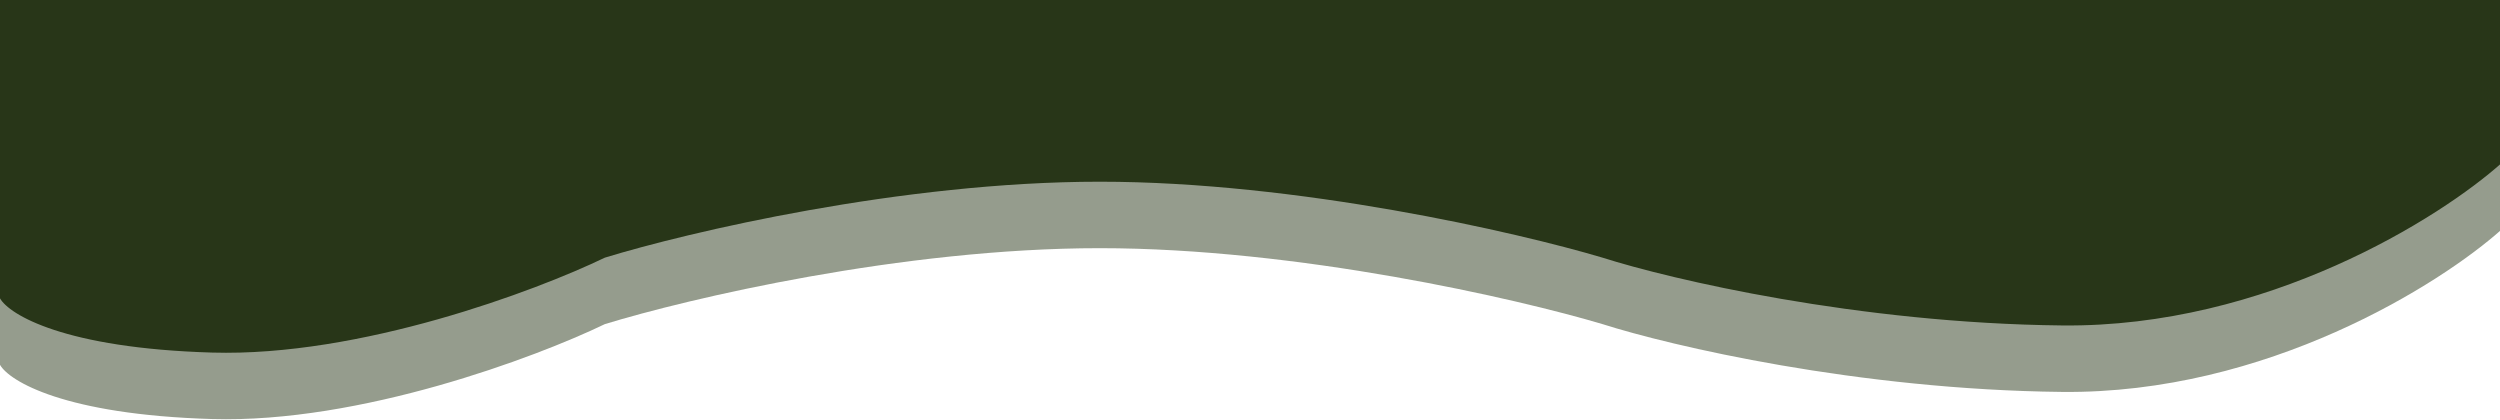
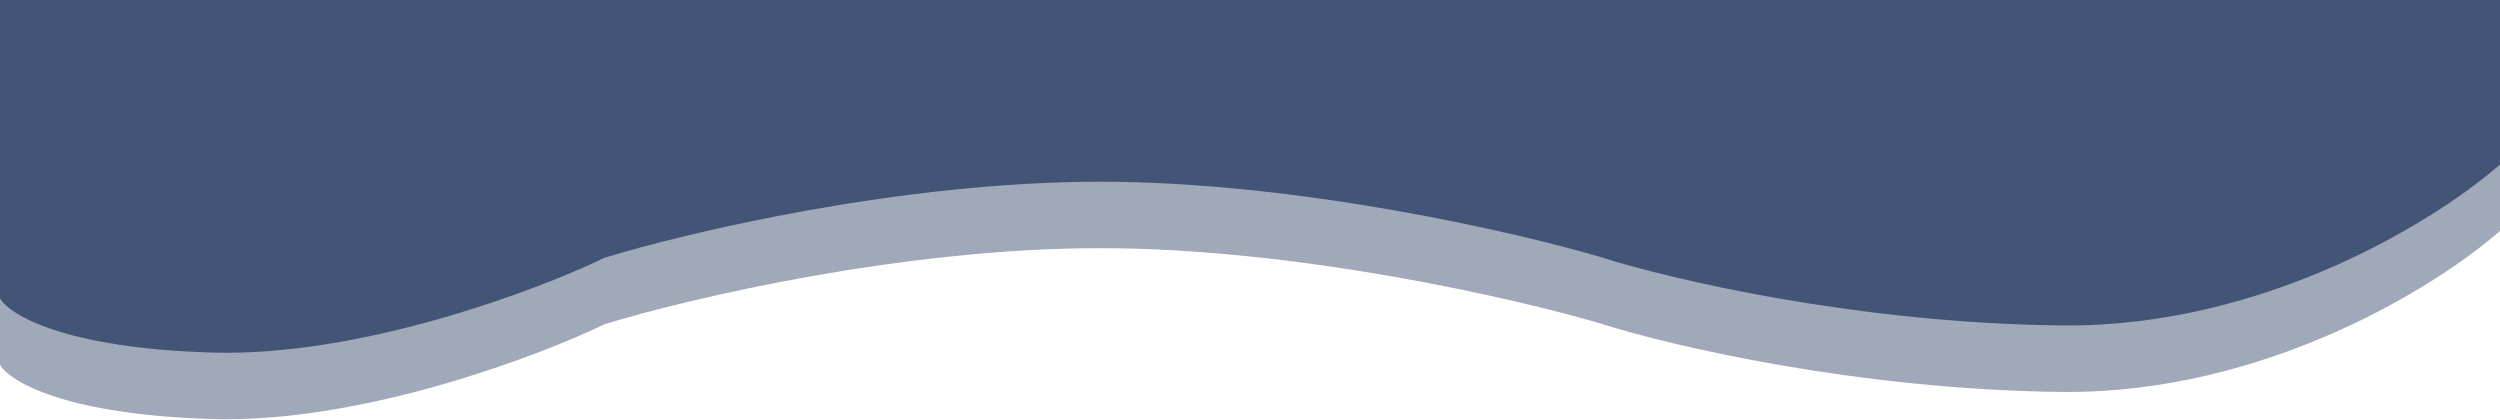
<svg xmlns="http://www.w3.org/2000/svg" width="1280" height="215" viewBox="0 0 1280 215" fill="none">
-   <path d="M1055.77 200.662C1160.34 201.773 1249.49 145.581 1281 117.346V34.03H0V186.776C4.692 195.108 32.98 212.326 108.593 214.548C184.207 216.77 274.165 183.073 309.692 165.947C351.923 152.987 461.723 127.066 563.077 127.066C664.431 127.066 776.912 152.987 820.484 165.947C855.341 177.056 951.198 199.551 1055.77 200.662Z" fill="#283618" fill-opacity="0.49" />
-   <path d="M1055.77 166.632C1160.34 167.743 1249.49 111.551 1281 83.316V-4.57764e-05H0V152.746C4.692 161.077 32.98 178.296 108.593 180.518C184.207 182.74 274.165 149.043 309.692 131.917C351.923 118.957 461.723 93.036 563.077 93.036C664.431 93.036 776.912 118.957 820.484 131.917C855.341 143.026 951.198 165.521 1055.77 166.632Z" fill="#283618" />
+   <path d="M1055.77 200.662C1160.34 201.773 1249.49 145.581 1281 117.346V34.03H0V186.776C4.692 195.108 32.98 212.326 108.593 214.548C184.207 216.77 274.165 183.073 309.692 165.947C351.923 152.987 461.723 127.066 563.077 127.066C664.431 127.066 776.912 152.987 820.484 165.947C855.341 177.056 951.198 199.551 1055.77 200.662Z" fill="#435576" fill-opacity="0.5" />
+   <path d="M1055.77 166.632C1160.34 167.743 1249.49 111.551 1281 83.316V-4.57764e-05H0V152.746C4.692 161.077 32.98 178.296 108.593 180.518C184.207 182.74 274.165 149.043 309.692 131.917C351.923 118.957 461.723 93.036 563.077 93.036C664.431 93.036 776.912 118.957 820.484 131.917C855.341 143.026 951.198 165.521 1055.77 166.632Z" fill="#435576" />
</svg>
